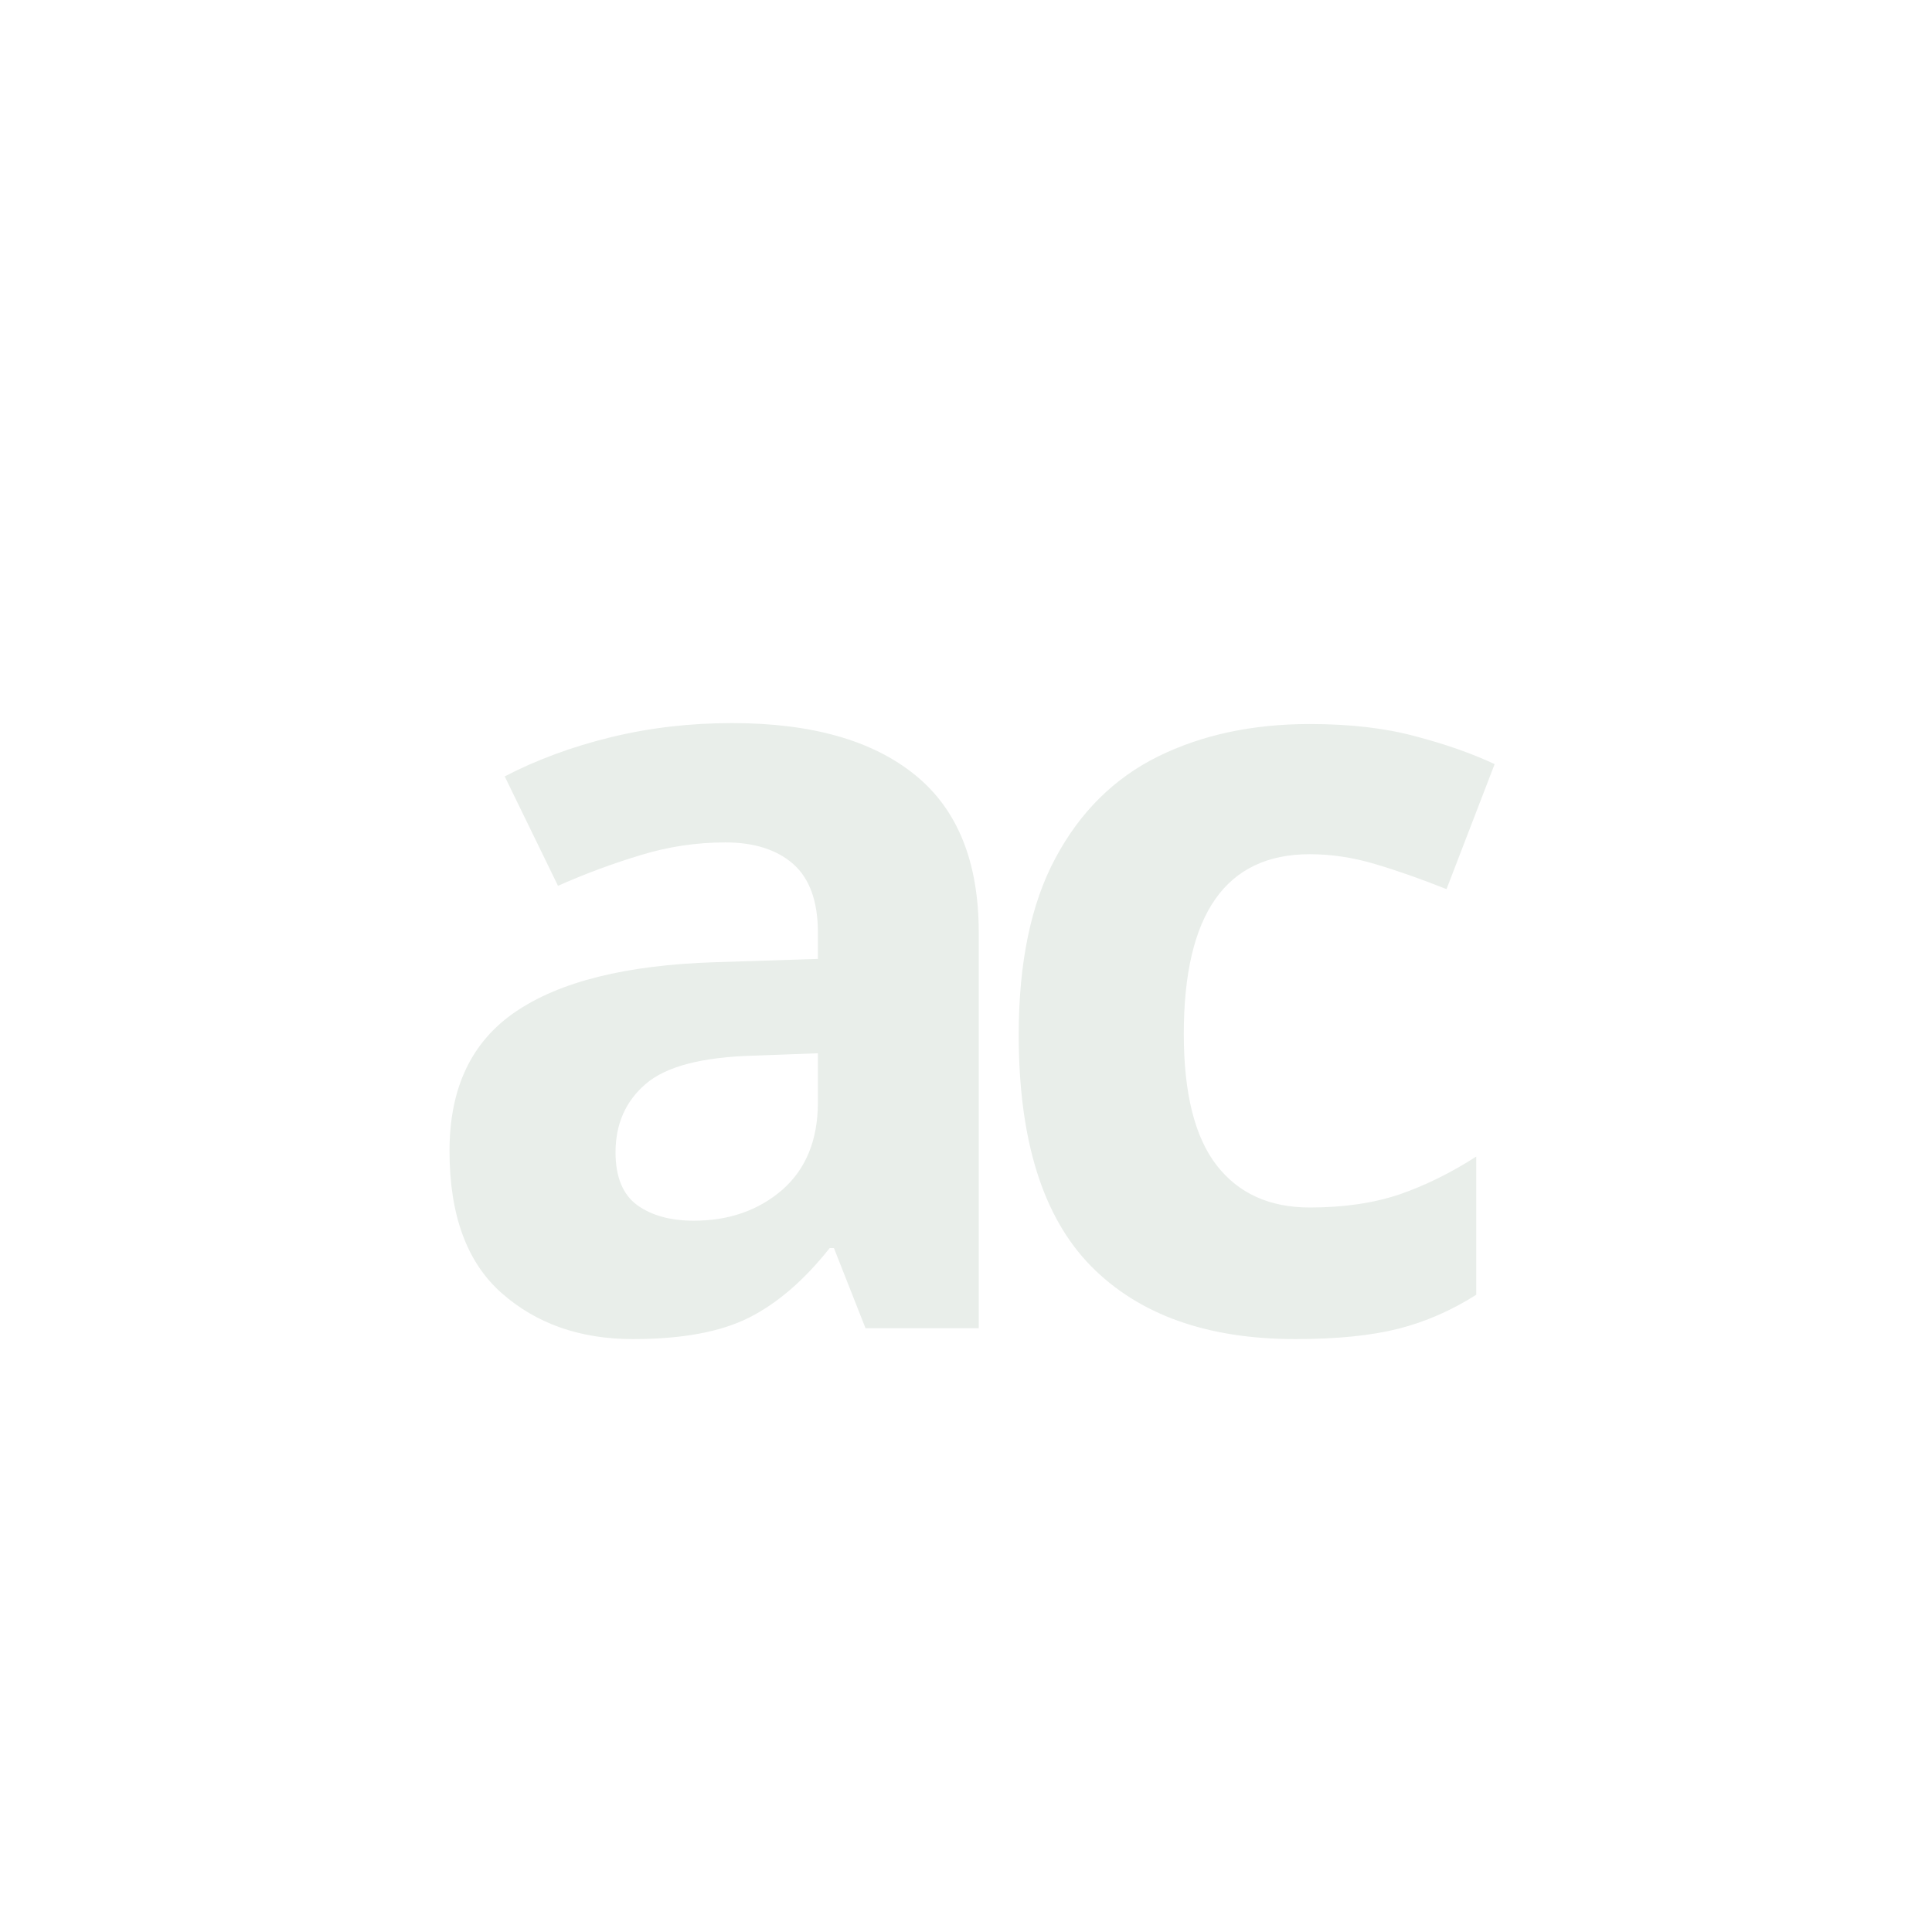
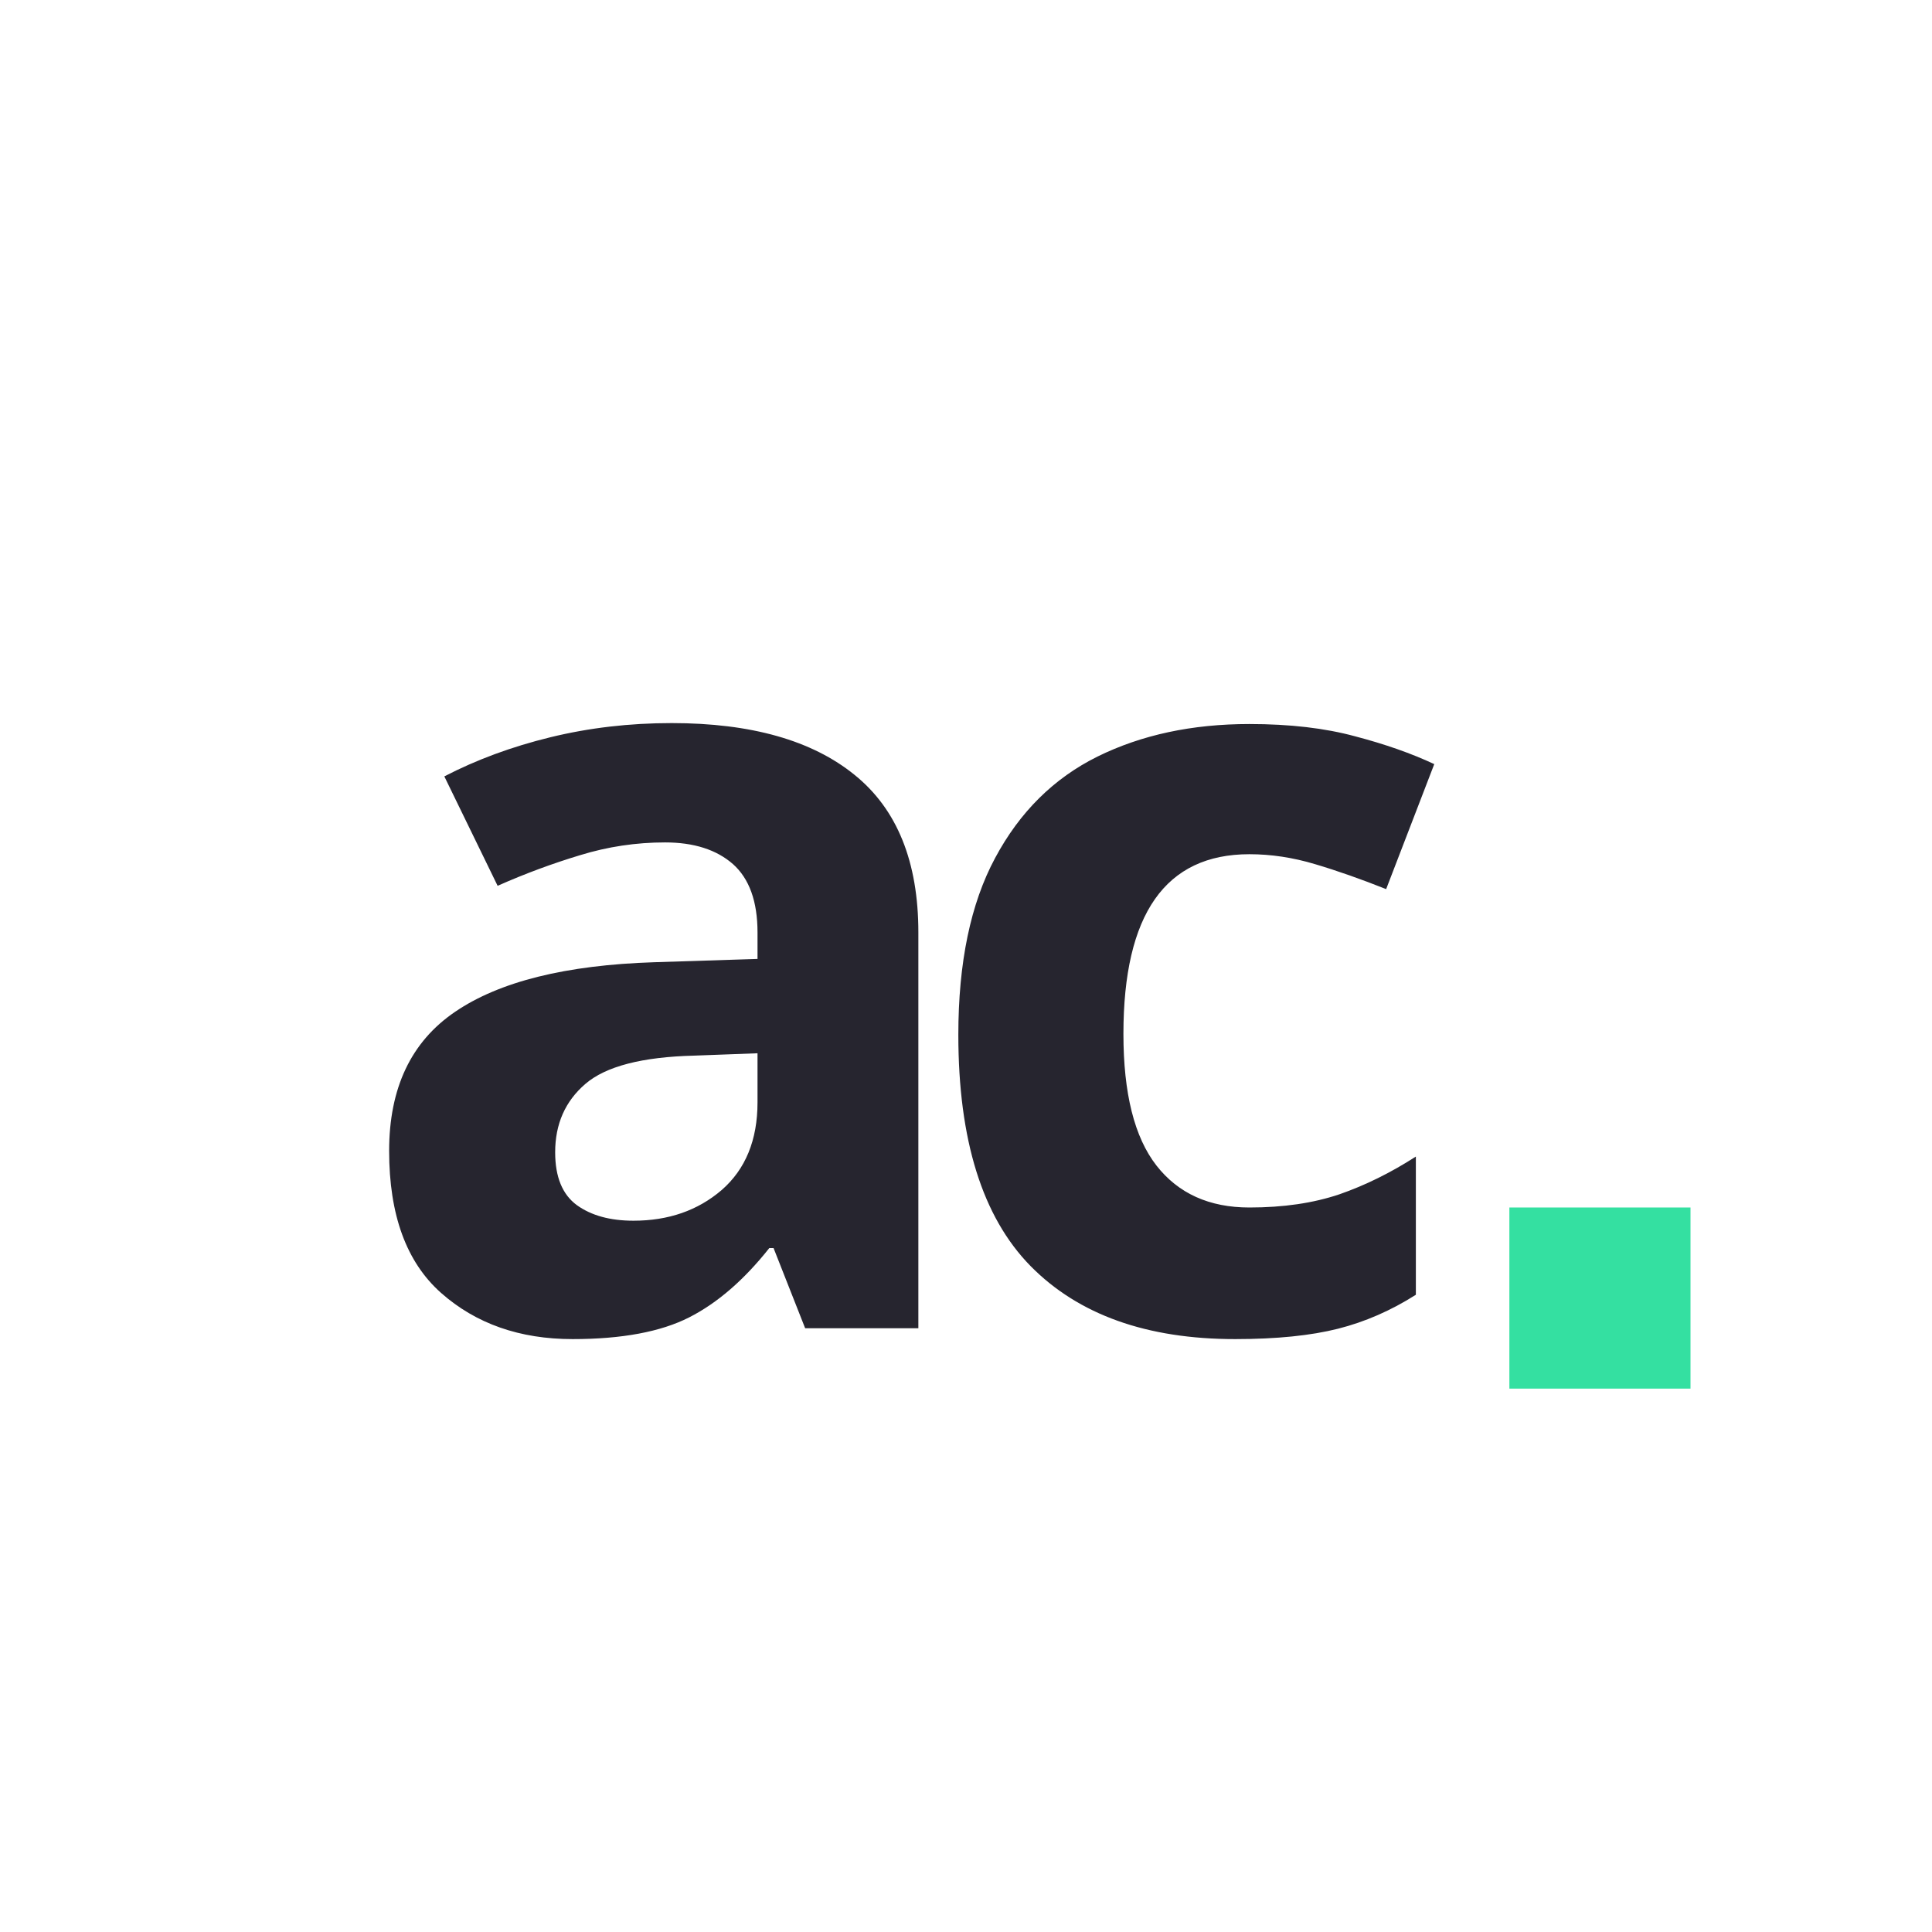
<svg xmlns="http://www.w3.org/2000/svg" viewBox="0 0 64 64" fill="none">
  <style>
-     text { fill: #e9eeea; }
-     @media (prefers-color-scheme: light) { text { fill: #0a0d0b; } }
+     text { fill: #26252f; }
+     rect { fill: #34e0a1; }
+     @media (prefers-color-scheme: dark) { text { fill: #e4e7e2; } rect { fill: #45e6a8; } }
  </style>
-   <text x="32" y="44" font-family="Geist, ui-sans-serif, system-ui, sans-serif" font-size="36" font-weight="600" text-anchor="middle" letter-spacing="-3">ac</text>
+   <text x="30" y="44" font-family="Geist, ui-sans-serif, system-ui, sans-serif" font-size="36" font-weight="700" text-anchor="middle" letter-spacing="-3">ac</text>
+   <rect x="50" y="40" width="6" height="6" />
</svg>
